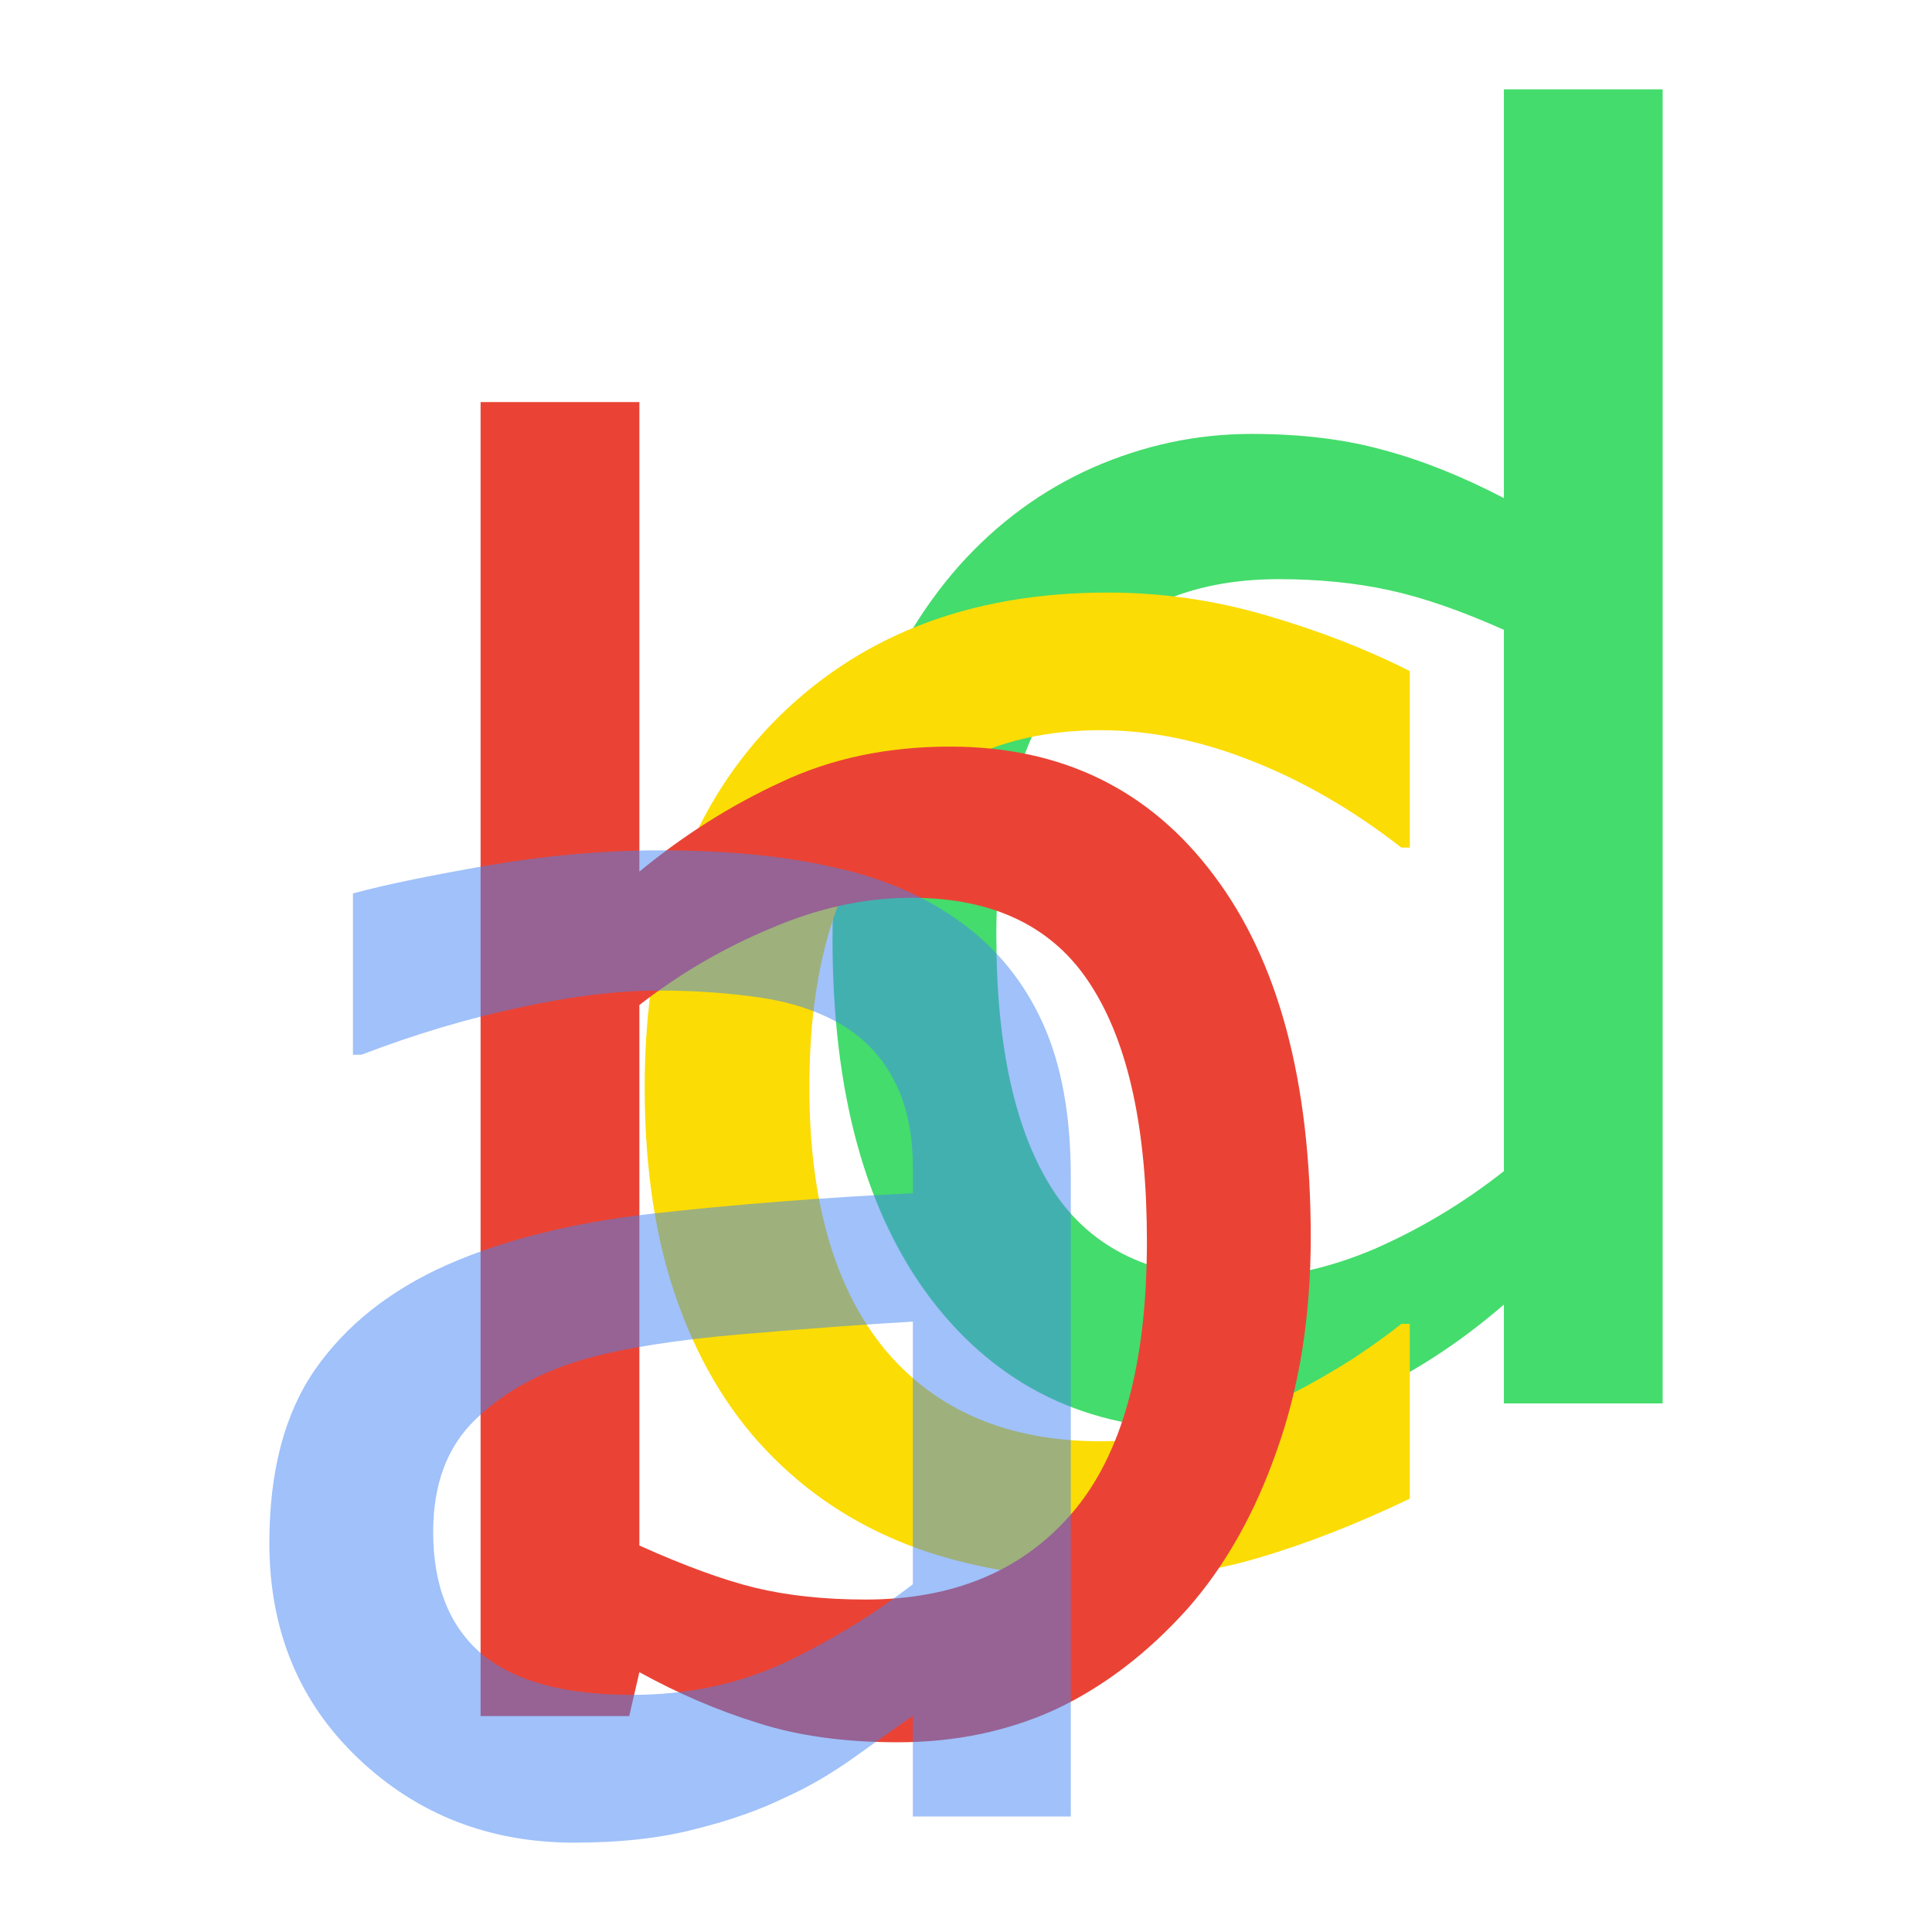
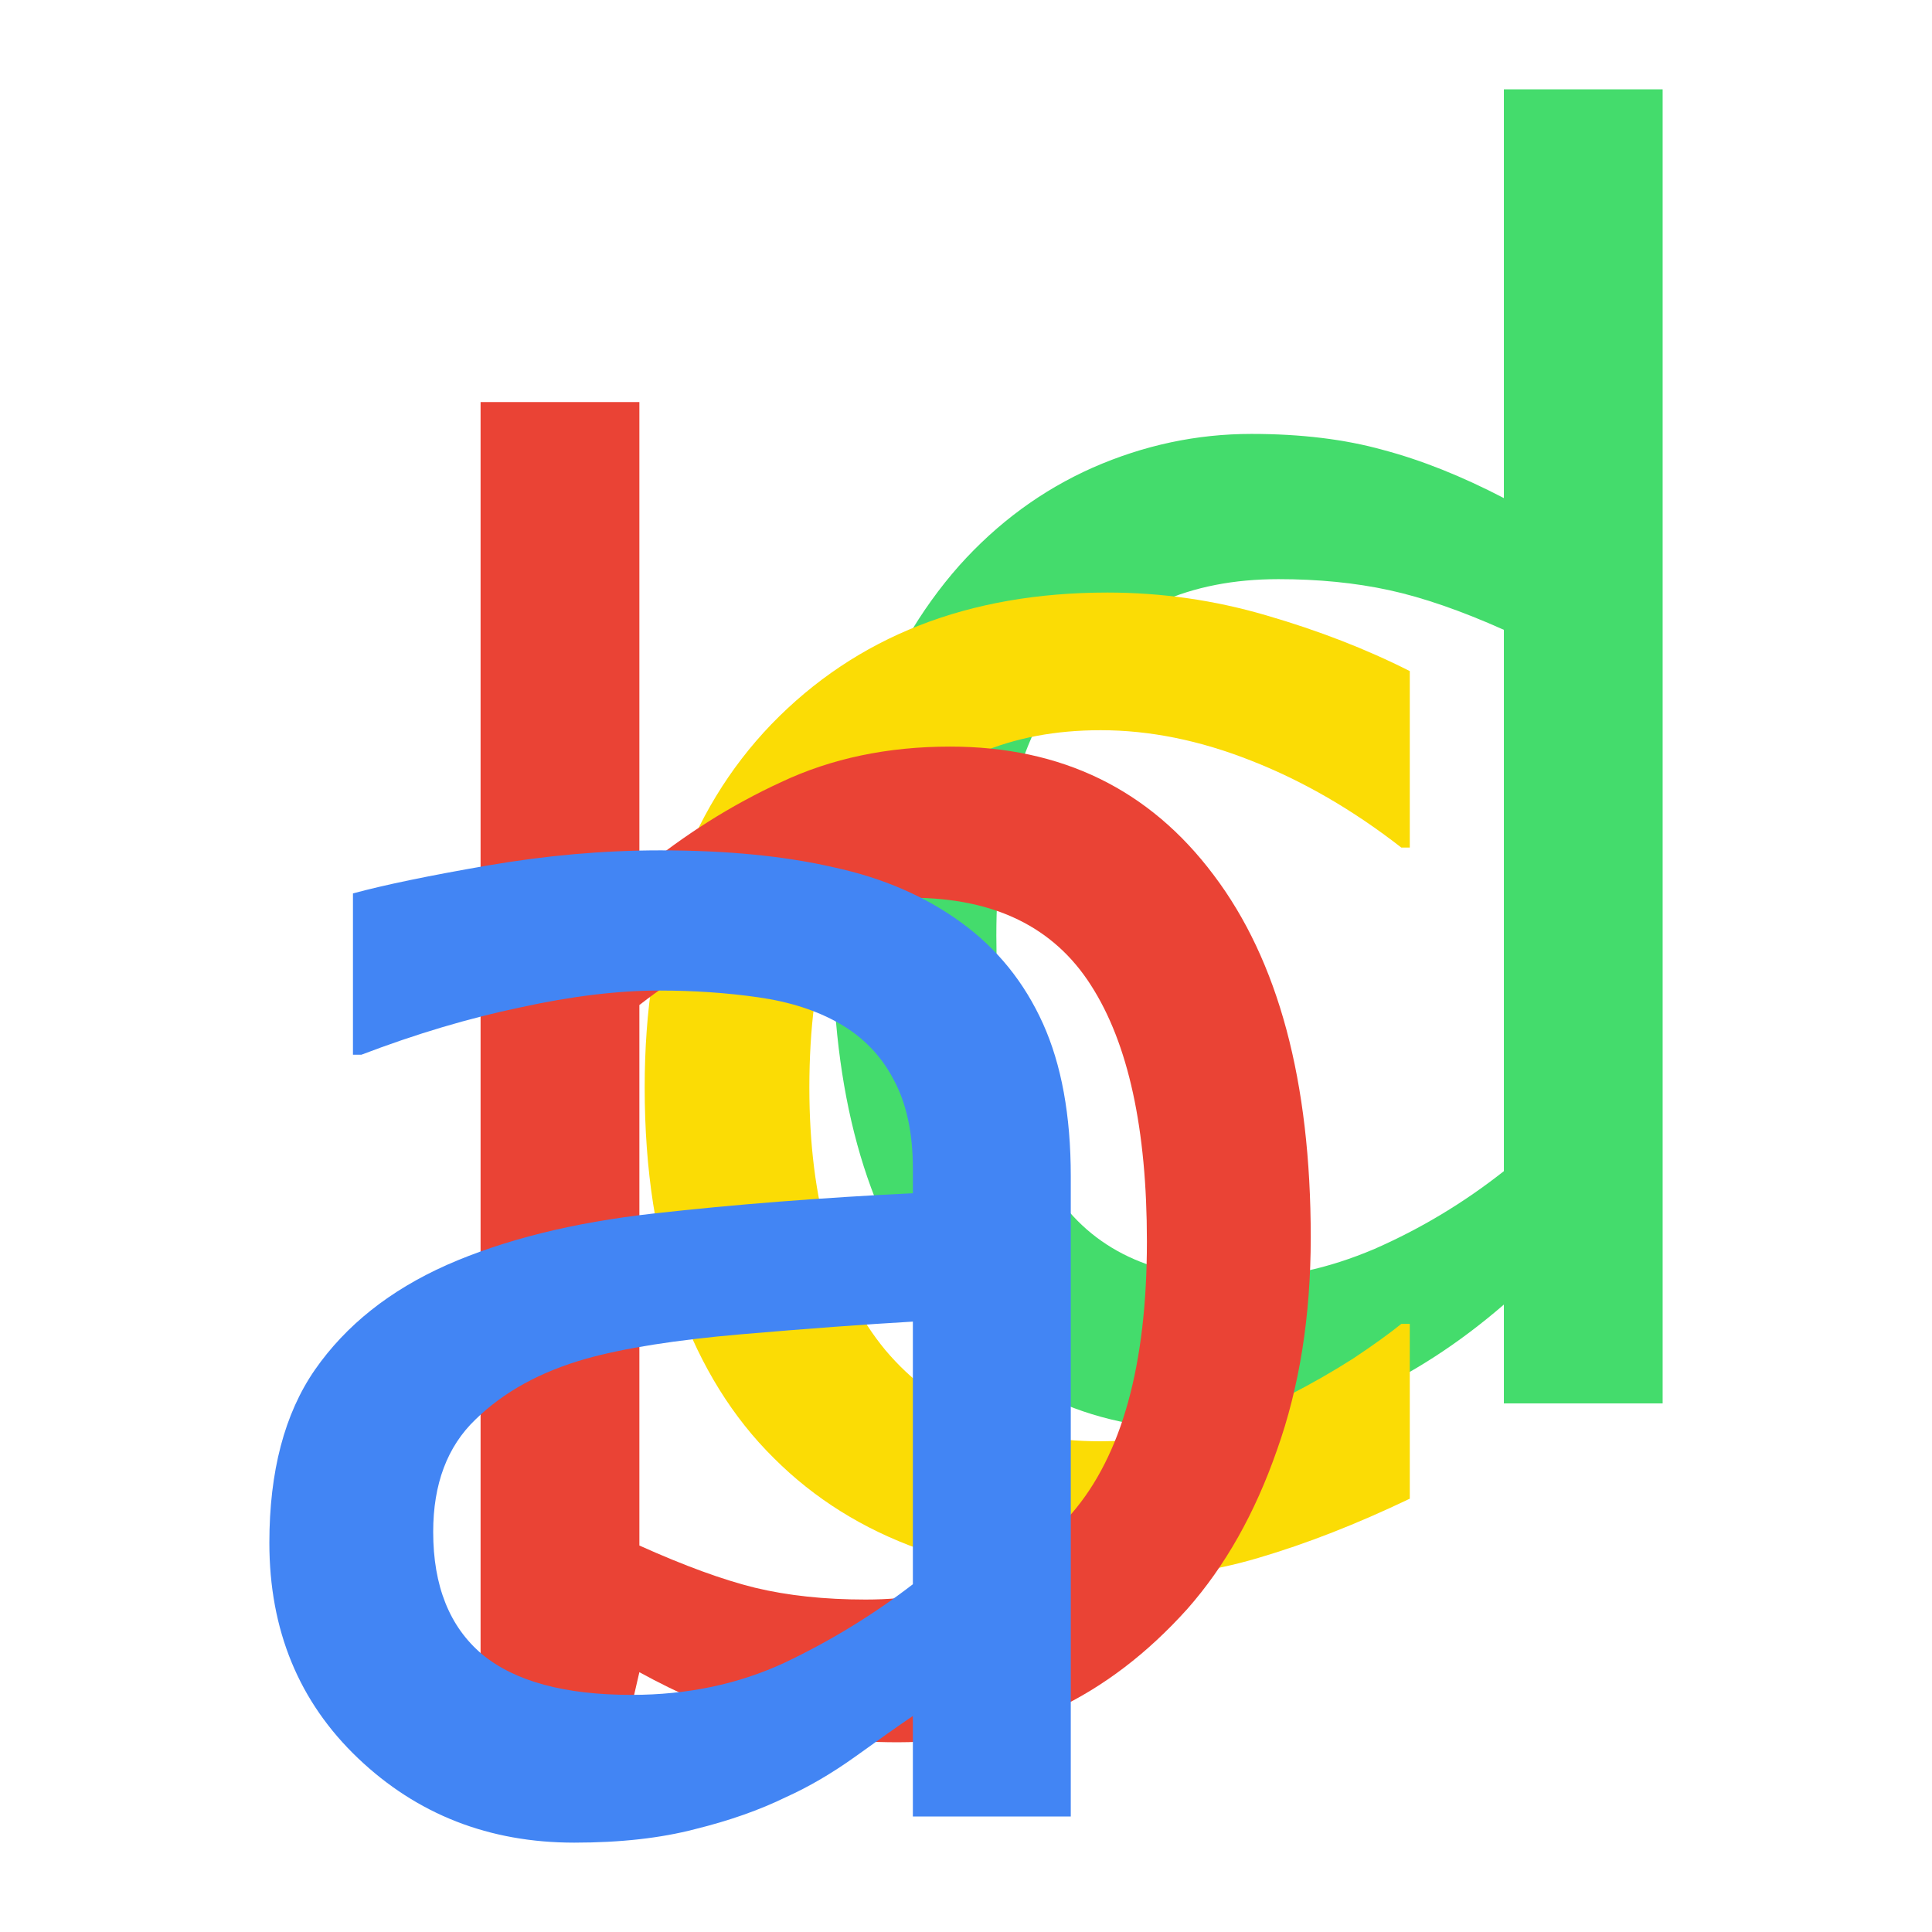
- <svg xmlns="http://www.w3.org/2000/svg" id="svg8" version="1.1" viewBox="0 0 64 64" height="64" width="64">
+ <svg xmlns="http://www.w3.org/2000/svg" width="64" height="64" viewBox="0 0 64 64" version="1.1" id="svg8">
  <defs id="defs2" />
-   <path id="3" style="font-style:normal;font-weight:normal;font-size:14.265px;line-height:1.25;font-family:sans-serif;fill:#44dc6c;fill-opacity:1;stroke:none;stroke-width:1.432" d="M 55.077,46.489 H 49.818 V 43.216 Q 47.552,45.174 45.09,46.265 42.629,47.356 39.747,47.356 34.152,47.356 30.851,43.048 27.578,38.74 27.578,31.103 27.578,27.13 28.697,24.025 29.844,20.92 31.774,18.738 33.677,16.612 36.194,15.493 38.74,14.374 41.454,14.374 43.915,14.374 45.818,14.905 47.72,15.409 49.818,16.5 V 2.96 H 55.077 Z M 49.818,38.796 V 20.864 Q 47.692,19.913 46.014,19.549 44.335,19.185 42.349,19.185 37.929,19.185 35.467,22.263 33.005,25.34 33.005,30.991 33.005,36.558 34.907,39.467 36.81,42.349 41.006,42.349 43.244,42.349 45.538,41.37 47.832,40.363 49.818,38.796 Z" />
-   <path id="2" style="font-style:normal;font-weight:normal;font-size:14.265px;line-height:1.25;font-family:sans-serif;fill:#fbdc05;fill-opacity:1;stroke:none;stroke-width:1.432" d="M 46.701,49.646 Q 44.071,50.905 41.693,51.605 39.343,52.304 36.686,52.304 33.301,52.304 30.475,51.325 27.65,50.318 25.636,48.303 23.594,46.289 22.475,43.212 21.356,40.135 21.356,36.022 21.356,28.357 25.552,23.993 29.776,19.629 36.686,19.629 39.371,19.629 41.945,20.384 44.547,21.14 46.701,22.231 V 28.077 H 46.421 Q 44.015,26.203 41.442,25.196 38.896,24.189 36.462,24.189 31.986,24.189 29.384,27.21 26.811,30.204 26.811,36.022 26.811,41.673 29.328,44.723 31.874,47.744 36.462,47.744 38.057,47.744 39.707,47.324 41.358,46.905 42.673,46.233 43.819,45.646 44.827,45.002 45.834,44.331 46.421,43.855 H 46.701 Z" />
-   <path id="1" style="font-style:normal;font-weight:normal;font-size:14.265px;line-height:1.25;font-family:sans-serif;fill:#ea4335;fill-opacity:1;stroke:none;stroke-width:1.432" d="M 43.42,40.986 Q 43.42,44.903 42.301,48.036 41.21,51.169 39.335,53.295 37.349,55.505 34.971,56.624 32.593,57.715 29.74,57.715 27.082,57.715 25.096,57.072 23.11,56.456 21.18,55.393 L 20.844,56.848 H 15.92 V 13.319 H 21.18 V 28.873 Q 23.39,27.054 25.879,25.907 28.369,24.732 31.474,24.732 37.014,24.732 40.203,28.985 43.42,33.237 43.42,40.986 Z M 37.993,41.126 Q 37.993,35.531 36.146,32.649 34.3,29.74 30.188,29.74 27.894,29.74 25.544,30.747 23.194,31.726 21.18,33.293 V 51.197 Q 23.418,52.204 25.012,52.596 26.635,52.987 28.677,52.987 33.041,52.987 35.503,50.134 37.993,47.252 37.993,41.126 Z" />
-   <path id="0" style="font-style:normal;font-weight:normal;font-size:14.265px;line-height:1.25;font-family:sans-serif;fill:#4285f4;fill-opacity:0.5;stroke:none;stroke-width:1.432" d="M 35.471,60.173 H 30.24 V 56.844 Q 29.54,57.319 28.337,58.187 27.162,59.026 26.043,59.529 24.728,60.173 23.022,60.593 21.315,61.04 19.022,61.04 14.797,61.04 11.86,58.243 8.923,55.445 8.923,51.109 8.923,47.556 10.433,45.374 11.972,43.164 14.797,41.905 17.651,40.646 21.651,40.199 25.652,39.751 30.24,39.527 V 38.716 Q 30.24,36.926 29.596,35.751 28.981,34.576 27.806,33.904 26.687,33.261 25.12,33.037 23.553,32.813 21.847,32.813 19.777,32.813 17.231,33.373 14.685,33.904 11.972,34.939 H 11.692 V 29.596 Q 13.231,29.177 16.14,28.673 19.05,28.169 21.875,28.169 25.176,28.169 27.61,28.729 30.072,29.26 31.862,30.575 33.625,31.862 34.548,33.904 35.471,35.947 35.471,38.968 Z M 30.24,52.48 V 43.78 Q 27.834,43.919 24.561,44.199 21.315,44.479 19.413,45.01 17.147,45.654 15.748,47.025 14.35,48.367 14.35,50.745 14.35,53.431 15.972,54.802 17.595,56.145 20.924,56.145 23.693,56.145 25.987,55.081 28.281,53.99 30.24,52.48 Z" />
+   <path d="M 55.077,46.489 H 49.818 V 43.216 Q 47.552,45.174 45.09,46.265 42.629,47.356 39.747,47.356 34.152,47.356 30.851,43.048 27.578,38.74 27.578,31.103 27.578,27.13 28.697,24.025 29.844,20.92 31.774,18.738 33.677,16.612 36.194,15.493 38.74,14.374 41.454,14.374 43.915,14.374 45.818,14.905 47.72,15.409 49.818,16.5 V 2.96 H 55.077 Z M 49.818,38.796 V 20.864 Q 47.692,19.913 46.014,19.549 44.335,19.185 42.349,19.185 37.929,19.185 35.467,22.263 33.005,25.34 33.005,30.991 33.005,36.558 34.907,39.467 36.81,42.349 41.006,42.349 43.244,42.349 45.538,41.37 47.832,40.363 49.818,38.796 Z" style="font-style:normal;font-weight:normal;font-size:14.265px;line-height:1.25;font-family:sans-serif;fill:#44dc6c;fill-opacity:1;stroke:none;stroke-width:1.432" id="3" />
+   <path d="M 46.701,49.646 Q 44.071,50.905 41.693,51.605 39.343,52.304 36.686,52.304 33.301,52.304 30.475,51.325 27.65,50.318 25.636,48.303 23.594,46.289 22.475,43.212 21.356,40.135 21.356,36.022 21.356,28.357 25.552,23.993 29.776,19.629 36.686,19.629 39.371,19.629 41.945,20.384 44.547,21.14 46.701,22.231 V 28.077 H 46.421 Q 44.015,26.203 41.442,25.196 38.896,24.189 36.462,24.189 31.986,24.189 29.384,27.21 26.811,30.204 26.811,36.022 26.811,41.673 29.328,44.723 31.874,47.744 36.462,47.744 38.057,47.744 39.707,47.324 41.358,46.905 42.673,46.233 43.819,45.646 44.827,45.002 45.834,44.331 46.421,43.855 H 46.701 Z" style="font-style:normal;font-weight:normal;font-size:14.265px;line-height:1.25;font-family:sans-serif;fill:#fbdc05;fill-opacity:1;stroke:none;stroke-width:1.432" id="2" />
+   <path d="M 43.42,40.986 Q 43.42,44.903 42.301,48.036 41.21,51.169 39.335,53.295 37.349,55.505 34.971,56.624 32.593,57.715 29.74,57.715 27.082,57.715 25.096,57.072 23.11,56.456 21.18,55.393 L 20.844,56.848 H 15.92 V 13.319 H 21.18 V 28.873 Q 23.39,27.054 25.879,25.907 28.369,24.732 31.474,24.732 37.014,24.732 40.203,28.985 43.42,33.237 43.42,40.986 Z M 37.993,41.126 Q 37.993,35.531 36.146,32.649 34.3,29.74 30.188,29.74 27.894,29.74 25.544,30.747 23.194,31.726 21.18,33.293 V 51.197 Q 23.418,52.204 25.012,52.596 26.635,52.987 28.677,52.987 33.041,52.987 35.503,50.134 37.993,47.252 37.993,41.126 Z" style="font-style:normal;font-weight:normal;font-size:14.265px;line-height:1.25;font-family:sans-serif;fill:#ea4335;fill-opacity:1;stroke:none;stroke-width:1.432" id="1" />
+   <path d="M 35.471,60.173 H 30.24 V 56.844 Q 29.54,57.319 28.337,58.187 27.162,59.026 26.043,59.529 24.728,60.173 23.022,60.593 21.315,61.04 19.022,61.04 14.797,61.04 11.86,58.243 8.923,55.445 8.923,51.109 8.923,47.556 10.433,45.374 11.972,43.164 14.797,41.905 17.651,40.646 21.651,40.199 25.652,39.751 30.24,39.527 V 38.716 Q 30.24,36.926 29.596,35.751 28.981,34.576 27.806,33.904 26.687,33.261 25.12,33.037 23.553,32.813 21.847,32.813 19.777,32.813 17.231,33.373 14.685,33.904 11.972,34.939 H 11.692 V 29.596 Q 13.231,29.177 16.14,28.673 19.05,28.169 21.875,28.169 25.176,28.169 27.61,28.729 30.072,29.26 31.862,30.575 33.625,31.862 34.548,33.904 35.471,35.947 35.471,38.968 Z M 30.24,52.48 V 43.78 Q 27.834,43.919 24.561,44.199 21.315,44.479 19.413,45.01 17.147,45.654 15.748,47.025 14.35,48.367 14.35,50.745 14.35,53.431 15.972,54.802 17.595,56.145 20.924,56.145 23.693,56.145 25.987,55.081 28.281,53.99 30.24,52.48 Z" style="font-style:normal;font-weight:normal;font-size:14.265px;line-height:1.25;font-family:sans-serif;fill:#4285f4;fill-opacity:1;stroke:none;stroke-width:1.432" id="0" />
</svg>
